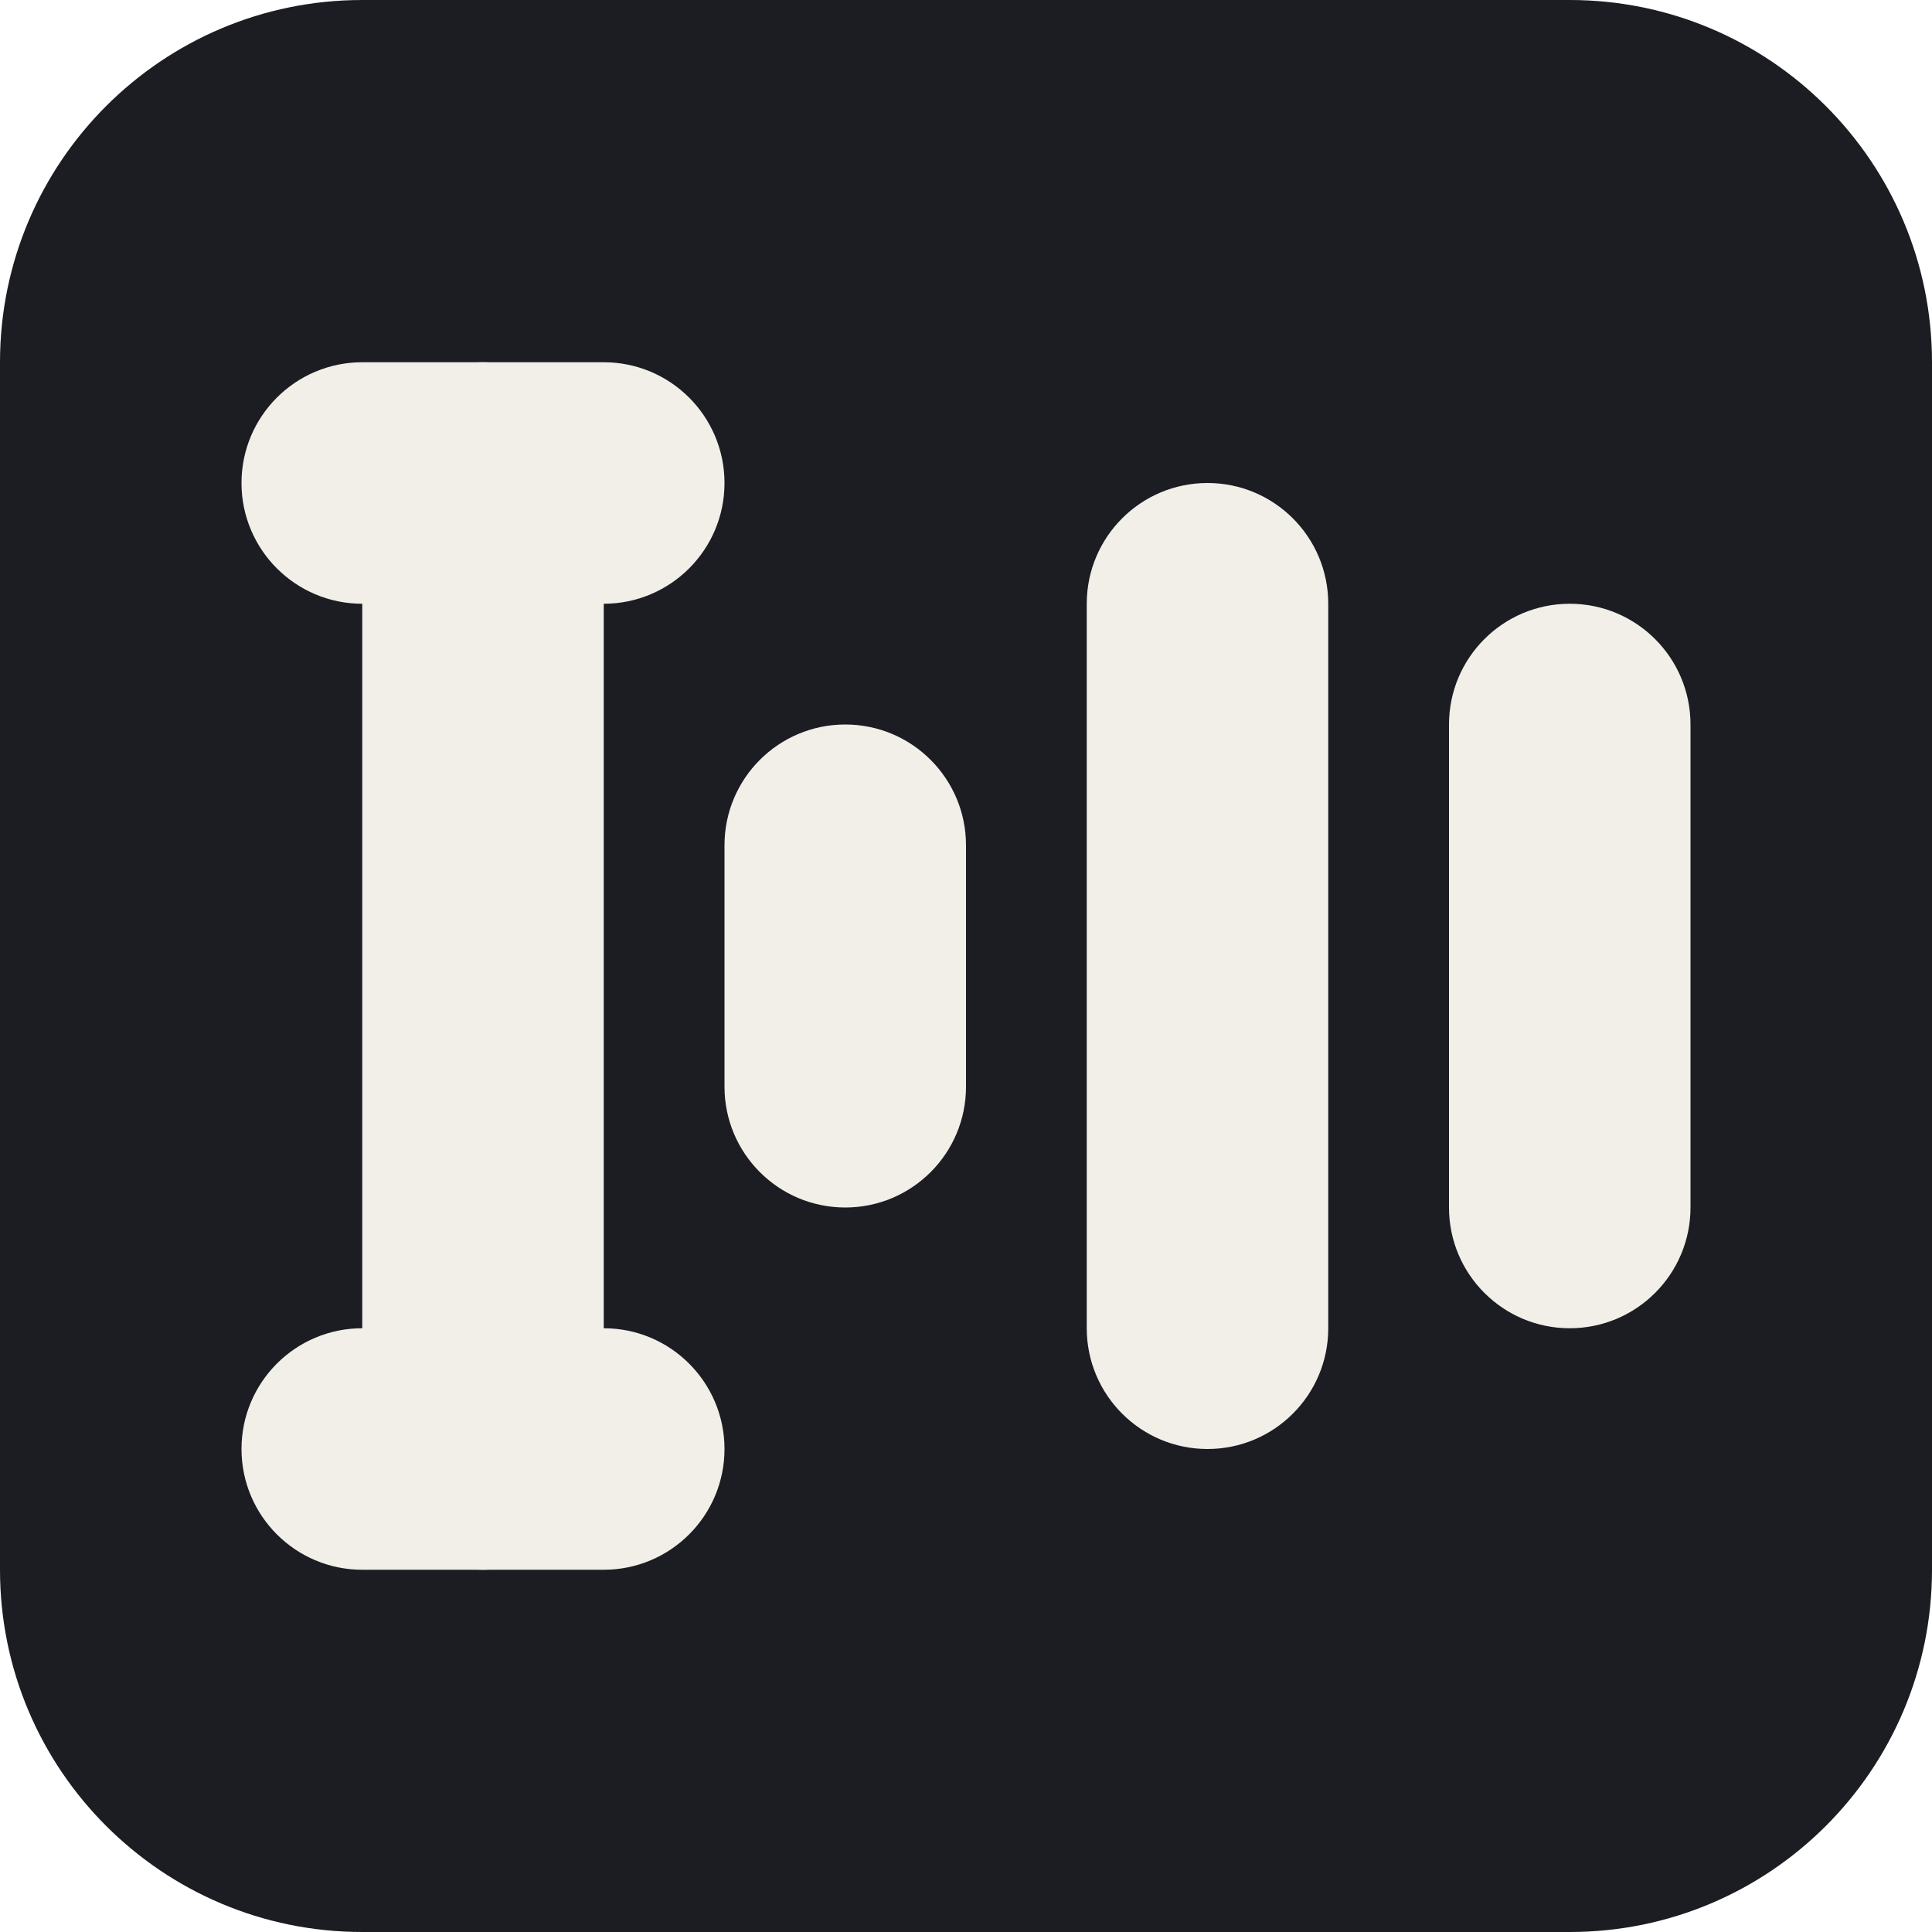
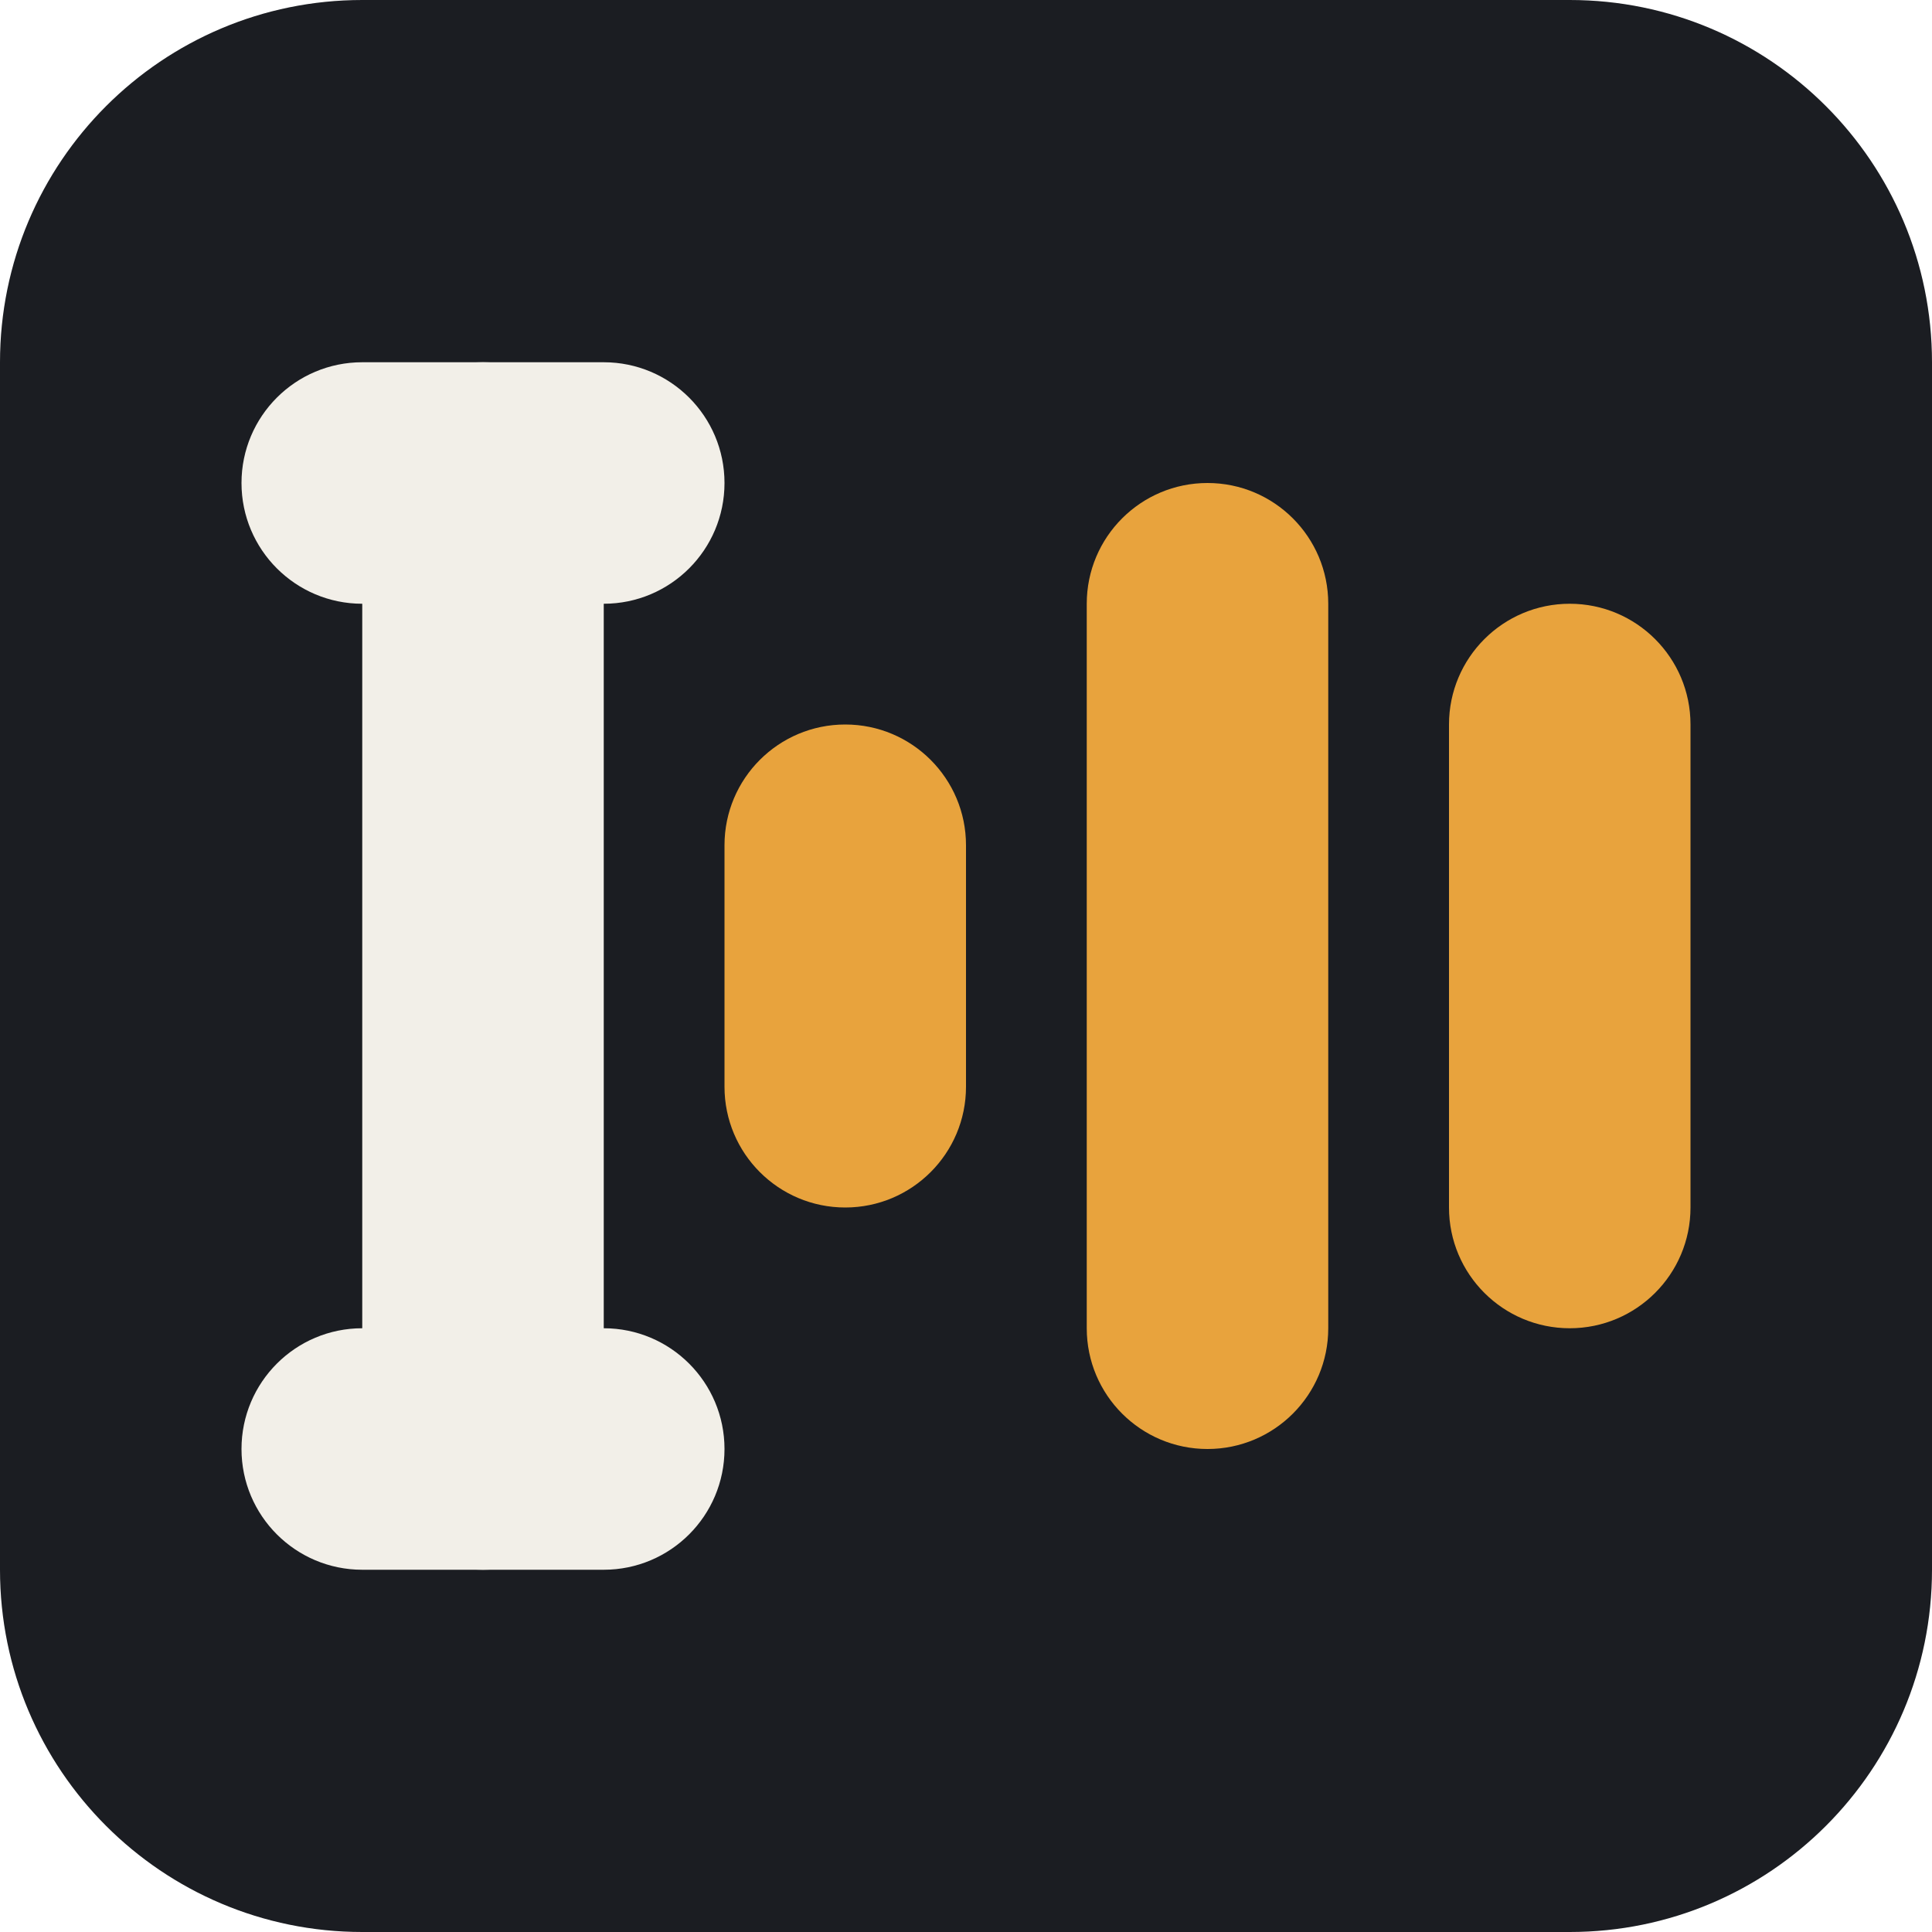
<svg xmlns="http://www.w3.org/2000/svg" viewBox="0 0 256 256" width="256" height="256">
  <rect x="0" y="0" width="256" height="256" rx="48" fill="#1b1d22" />
  <g fill="#f2efe8">
    <rect x="48" y="48" width="32" height="160" rx="16" />
    <rect x="32" y="48" width="64" height="32" rx="16" />
    <rect x="32" y="176" width="64" height="32" rx="16" />
+   </g>
+   <g fill="#e8a33d">
    <rect x="96" y="96" width="32" height="64" rx="16" />
    <rect x="144" y="64" width="32" height="128" rx="16" />
    <rect x="192" y="80" width="32" height="96" rx="16" />
  </g>
</svg>
